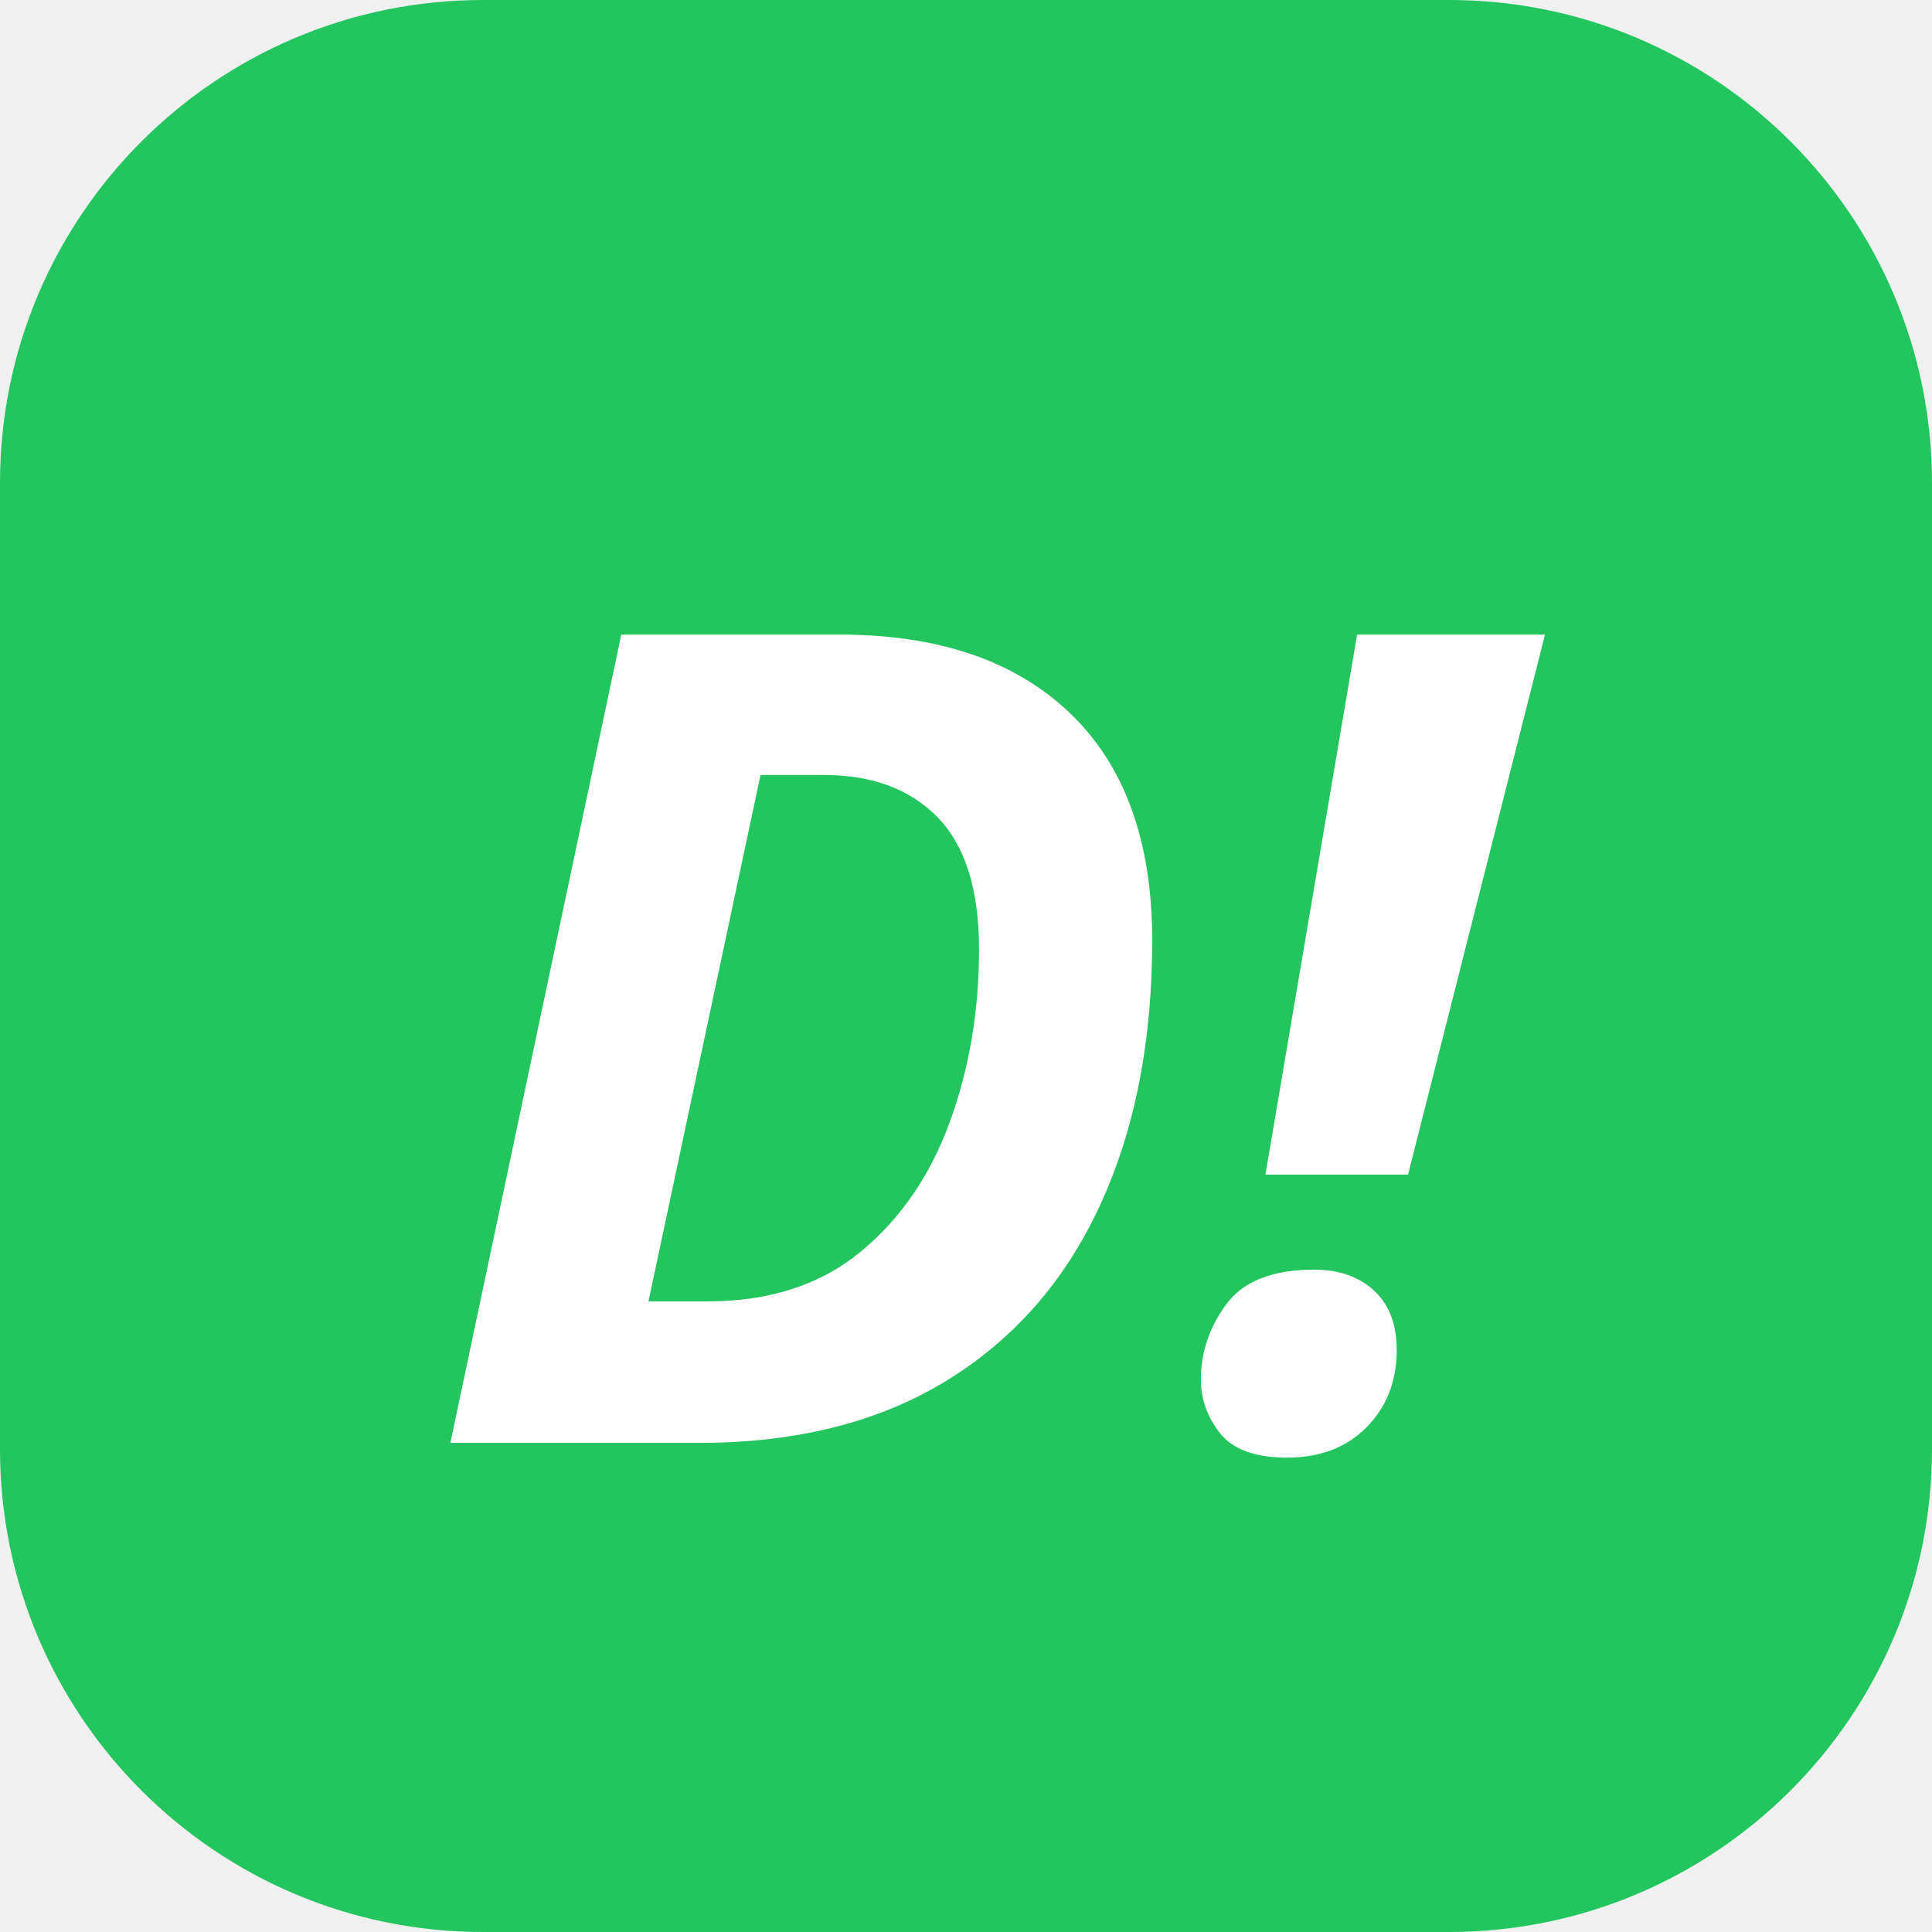
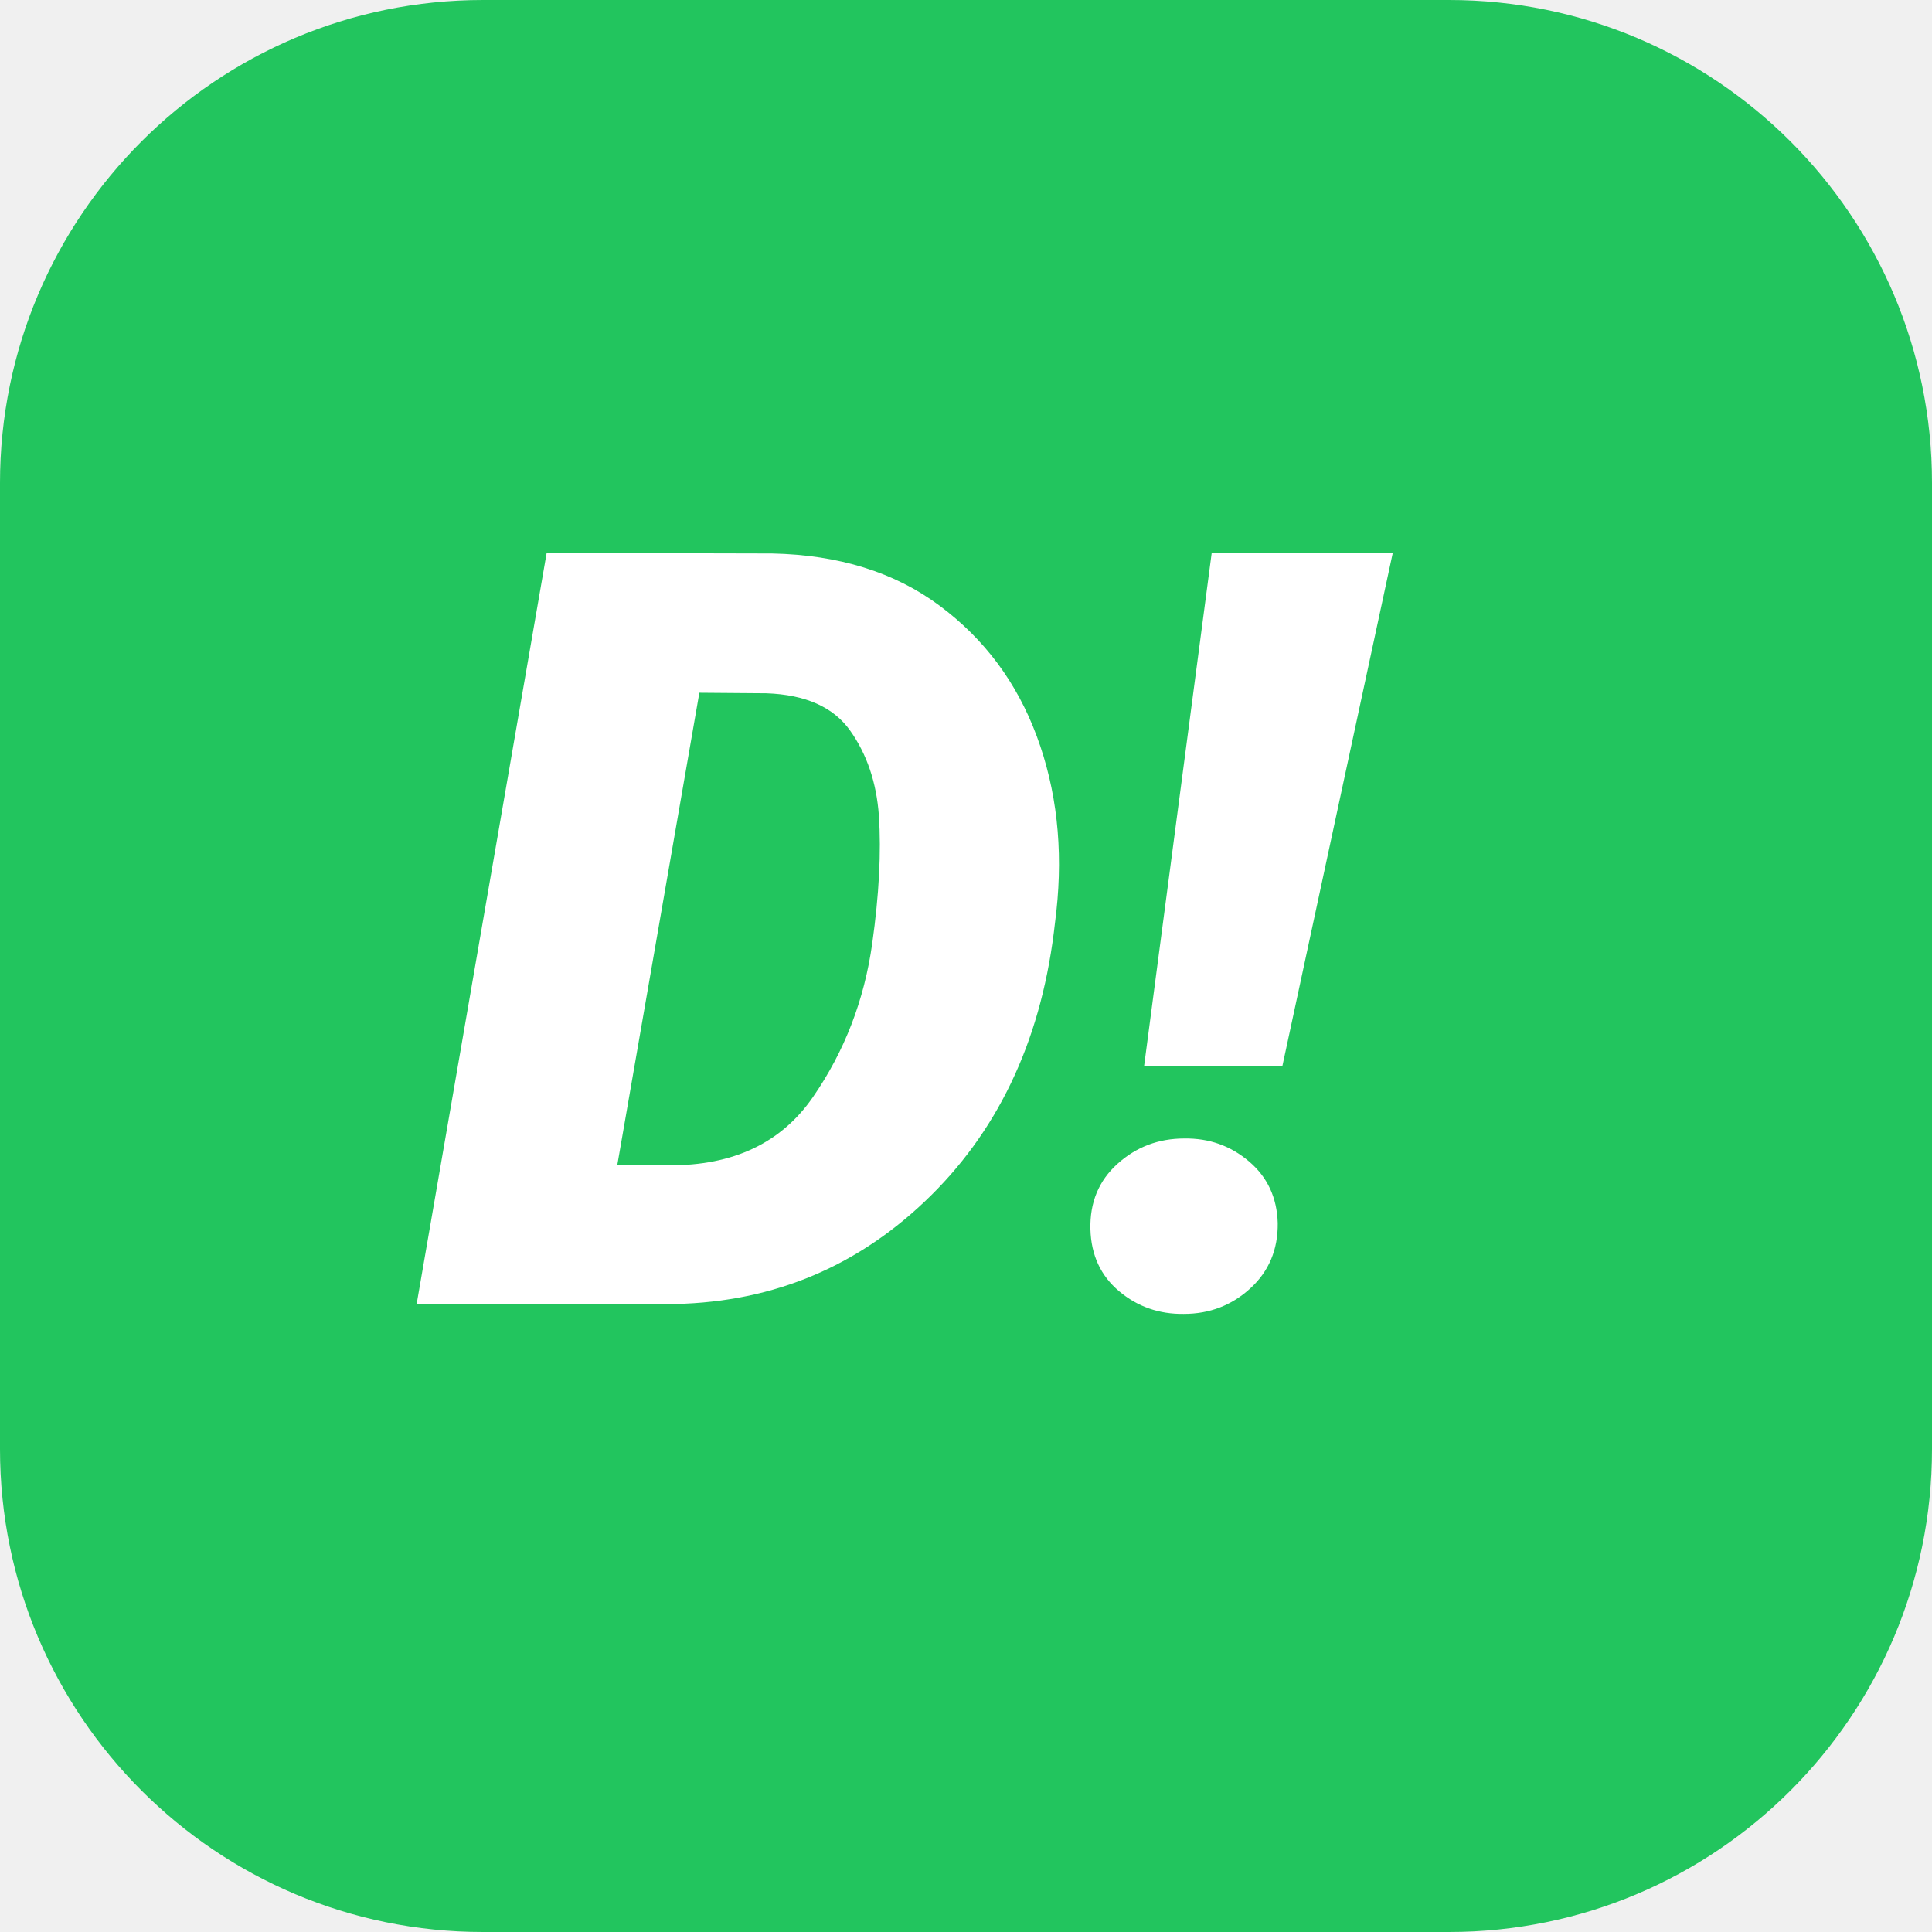
<svg xmlns="http://www.w3.org/2000/svg" width="512" height="512" viewBox="0 0 512 512">
  <rect width="512" height="512" rx="128" fill="#22c55e" />
-   <text x="50%" y="54%" text-anchor="middle" dominant-baseline="middle" font-family="sans-serif" font-weight="900" font-style="italic" font-size="300" fill="#ffffff">D!</text>
+   <text x="46%" y="50%" text-anchor="middle" dy=".32em" font-family="-apple-system, BlinkMacSystemFont, 'Segoe UI', Roboto, Helvetica, Arial, sans-serif" font-weight="900" font-style="italic" font-size="280" fill="#ffffff">D!</text>
</svg>
